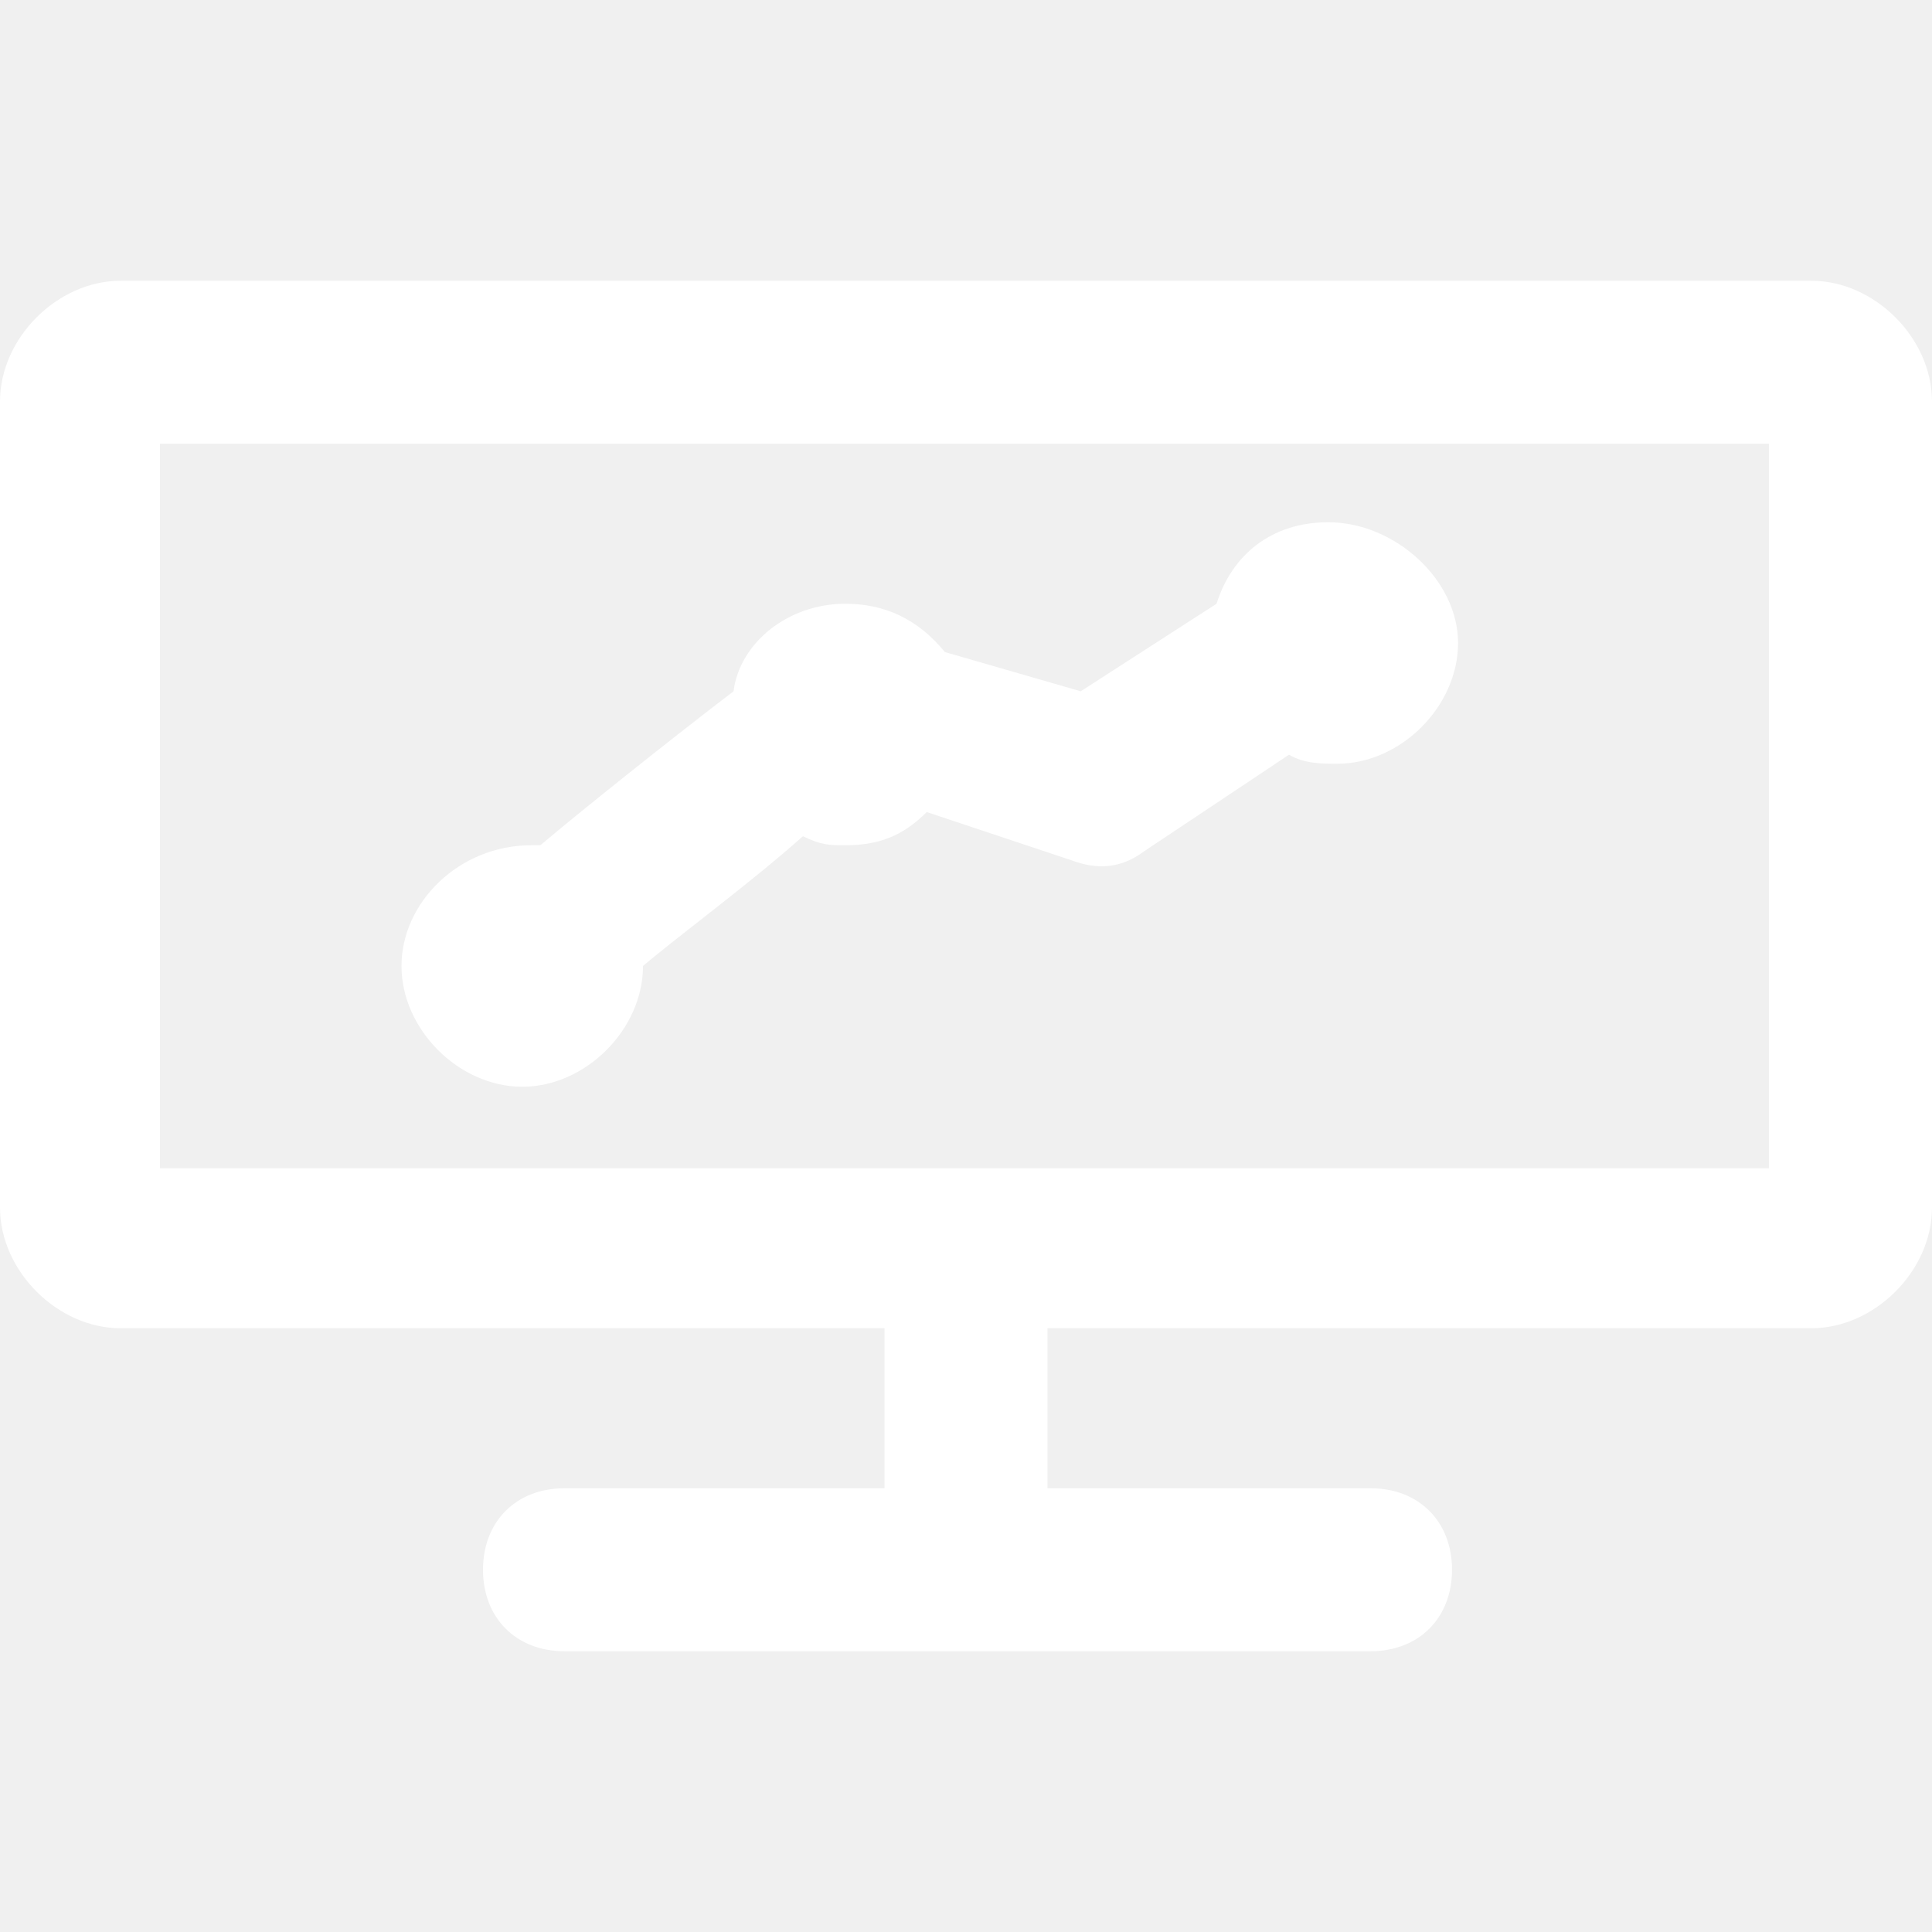
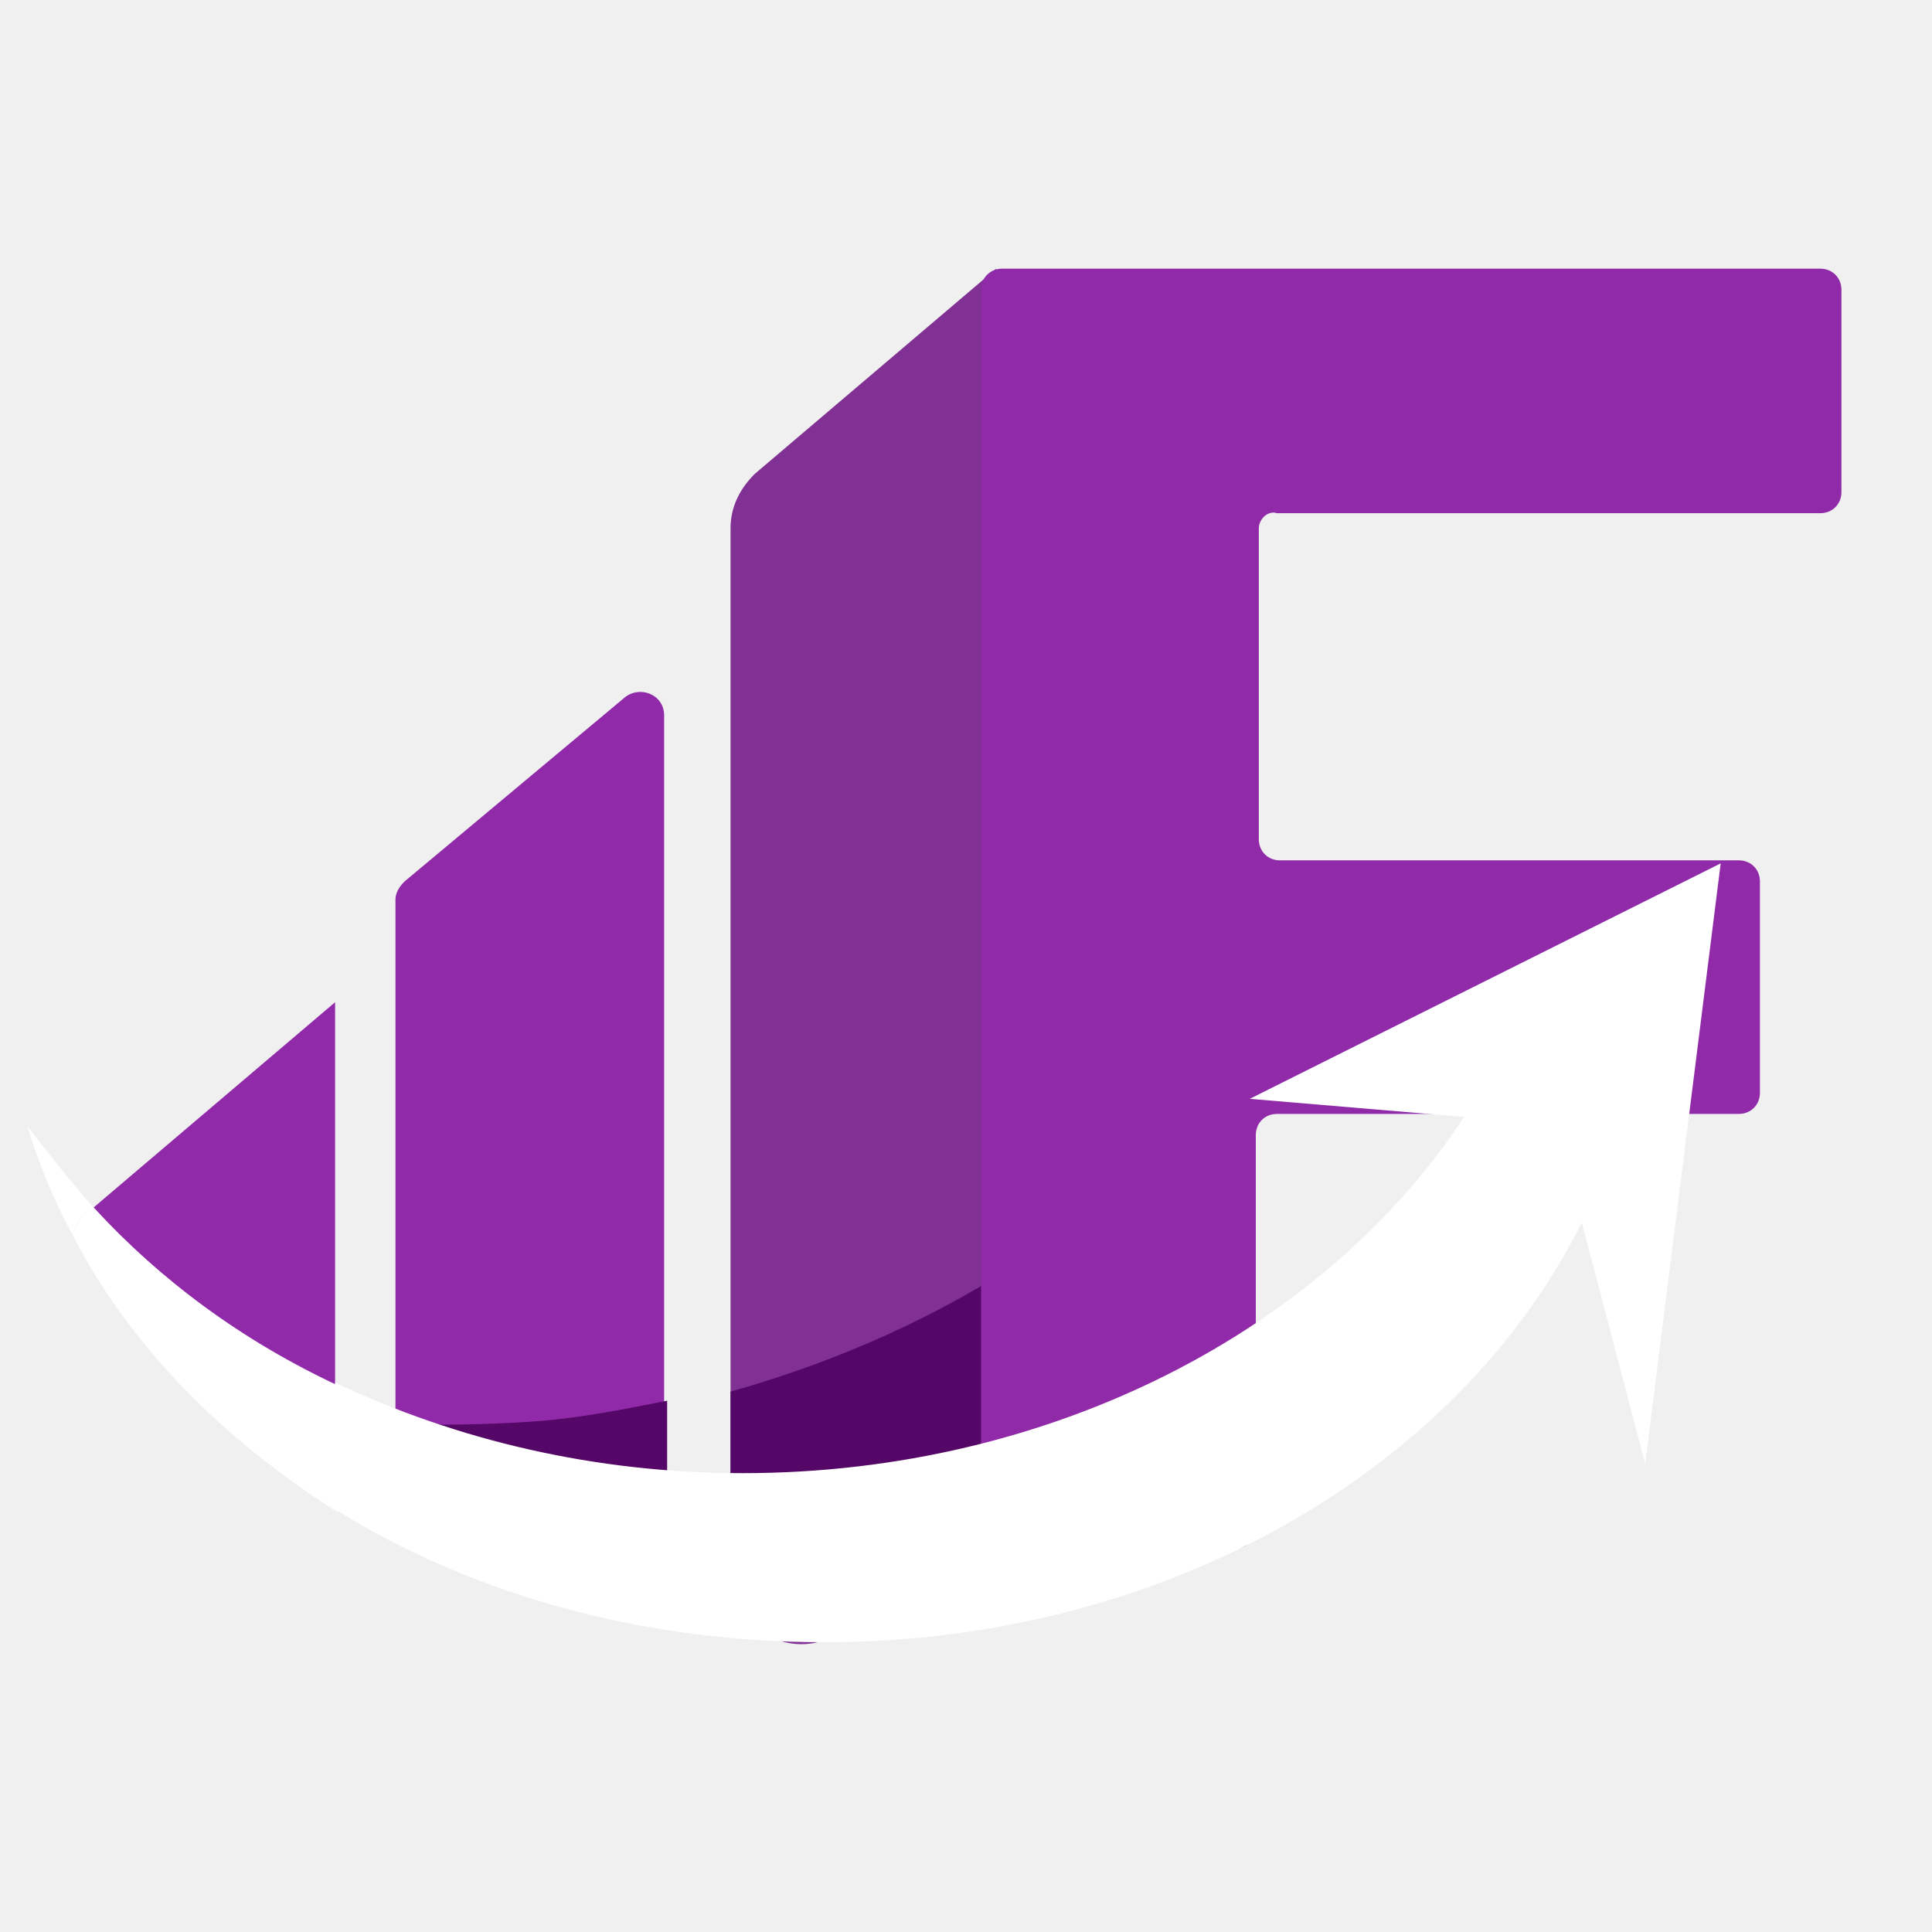
- <svg xmlns="http://www.w3.org/2000/svg" enable-background="new 0 0 64 64" height="64" viewBox="0 0 64 64" width="64">
-   <g fill="#fff">
-     <path d="m60 9.3h-56c-2.1 0-4 1.9-4 4v26.7c0 2.1 1.9 4 4 4h25.3v5.3h-10.6c-1.6 0-2.7 1.1-2.7 2.7s1.1 2.7 2.7 2.7h26.7c1.6 0 2.7-1.1 2.7-2.7s-1.1-2.7-2.7-2.7h-10.7v-5.3h25.3c2.1 0 4-1.9 4-4v-26.7c0-2.1-1.9-4-4-4zm-1.3 29.4h-53.4v-24h53.3v24z" />
-     <path d="m17.3 36c2.1 0 4-1.9 4-4 1.3-1.1 3.5-2.7 5.3-4.3.6.3.9.3 1.4.3 1.1 0 1.9-.3 2.7-1.1l4.8 1.6c.8.3 1.6.3 2.4-.3l4.8-3.2c.5.3 1.1.3 1.6.3 2.1 0 4-1.9 4-4s-2.1-4-4.3-4c-1.9 0-3.2 1.1-3.7 2.7l-4.5 2.9-4.5-1.3c-.9-1.1-2-1.6-3.3-1.6-1.9 0-3.5 1.3-3.7 2.9-2.1 1.6-5.1 4-6.4 5.1h-.3c-2.4 0-4.3 1.9-4.3 4s1.9 4 4 4z" />
+ <svg xmlns="http://www.w3.org/2000/svg" version="1.1" id="Layer_1" x="0px" y="0px" viewBox="0 0 64 64" style="enable-background:new 0 0 64 64;" xml:space="preserve">
+   <style type="text/css">
+ 	.st0{fill:#902AA9;}
+ 	.st1{fill:#803193;}
+ 	.st2{fill:#540766;}
+ 	.st3{fill:#FFFFFF;}
+ </style>
+   <g>
+     <path class="st0" d="M17.4,51.1c1.4-0.1,2.7-0.3,4-0.6c0.4-0.1,0.6-0.4,0.6-0.8l0-26c0-0.7-0.8-1-1.3-0.6l-7.3,6.1   c-0.2,0.2-0.3,0.4-0.3,0.6l0,20.6c0,0.4,0.4,0.8,0.8,0.8C15.1,51.2,16.3,51.2,17.4,51.1L17.4,51.1z" />
+     <path class="st1" d="M33,8.9l-8,6.8c-0.5,0.5-0.8,1.1-0.8,1.8v34.6c0,1.7,1.7,2.8,3.2,2.2c1.6-0.6,3-1.3,4.4-2.1   c0.8-0.4,1.2,1.8,1.2,1V8.9L33,8.9z" />
+     <path class="st2" d="M13.2,47.2v3.1h8.9v-3.9c-1.5,0.3-3,0.6-4.6,0.7C16,47.2,14.6,47.2,13.2,47.2L13.2,47.2z" />
+     <path class="st2" d="M24.2,46.1v4.4h6.4c0.8-0.3,1.6-0.7,2.4-1v-7.2C30.4,43.9,27.4,45.2,24.2,46.1L24.2,46.1z" />
+     <g>
+       <path class="st0" d="M41.7,17.5v10.3c0,0.4,0.3,0.7,0.7,0.7h15.2c0.4,0,0.7,0.3,0.7,0.7v7c0,0.4-0.3,0.7-0.7,0.7H42.3    c-0.4,0-0.7,0.3-0.7,0.7v13c0,0.4-0.3,0.7-0.7,0.7h-7.7c-0.4,0-0.7-0.3-0.7-0.7V9.6c0-0.4,0.3-0.7,0.7-0.7h27.1    c0.4,0,0.7,0.3,0.7,0.7v6.7c0,0.4-0.3,0.7-0.7,0.7H42.3C42,16.9,41.7,17.2,41.7,17.5z" />
+     </g>
+     <path class="st0" d="M11.1,45.9V33.2L3.1,40C5.3,42.4,8,44.4,11.1,45.9z" />
+     <path class="st3" d="M54.4,29.9l-3.4,1.7l-9.6,4.8l7.1,0.6c-4.6,7-13.6,11.8-23.9,11.8c-4.9,0-9.5-1.1-13.5-3v4.2   c4.5,2.8,10.1,4.4,16.2,4.4c11.3,0,21-5.7,25.1-13.9l2.1,8L57,28.6L54.4,29.9z" />
+     <path class="st3" d="M2.9,40.1L3.1,40c-0.8-0.9-1.5-1.8-2.2-2.7c0.4,1.3,0.9,2.5,1.5,3.6C2.5,40.6,2.6,40.4,2.9,40.1z" />
+     <path class="st3" d="M3.1,40l-0.2,0.1c-0.2,0.2-0.4,0.5-0.5,0.8c1.9,3.7,5,6.8,8.8,9.2v-4.2C8,44.4,5.3,42.4,3.1,40z" />
  </g>
</svg>
